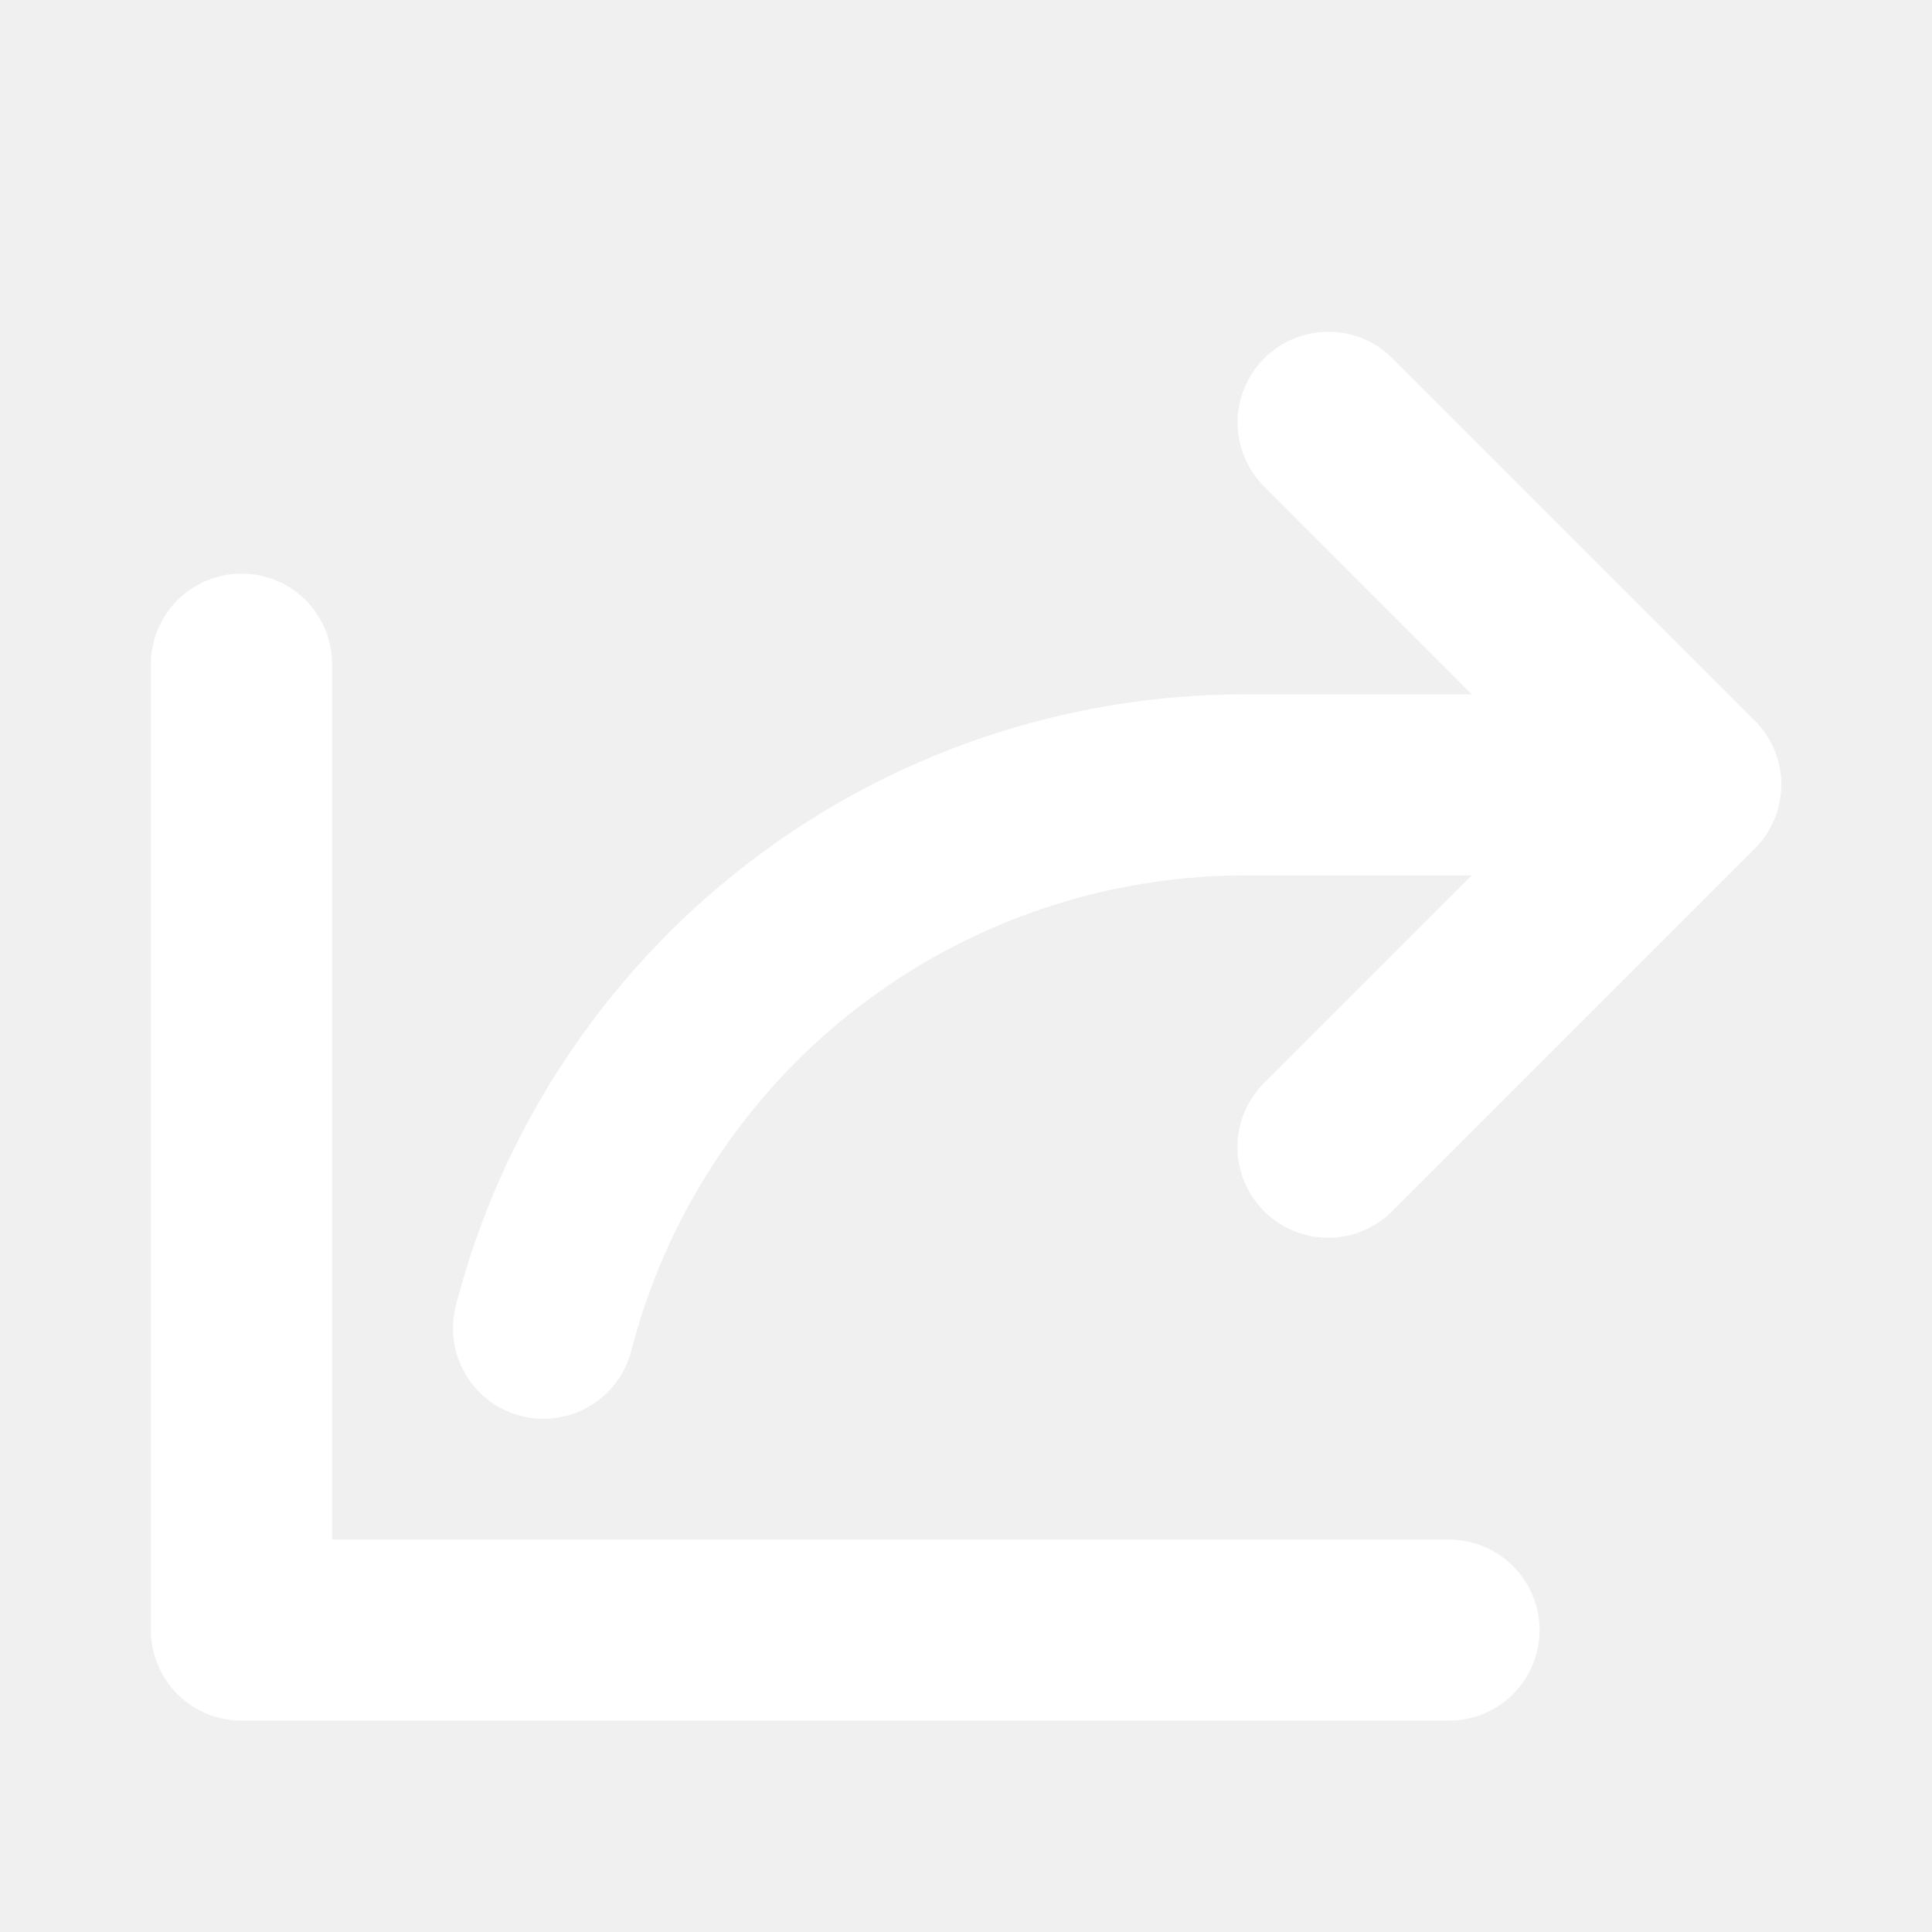
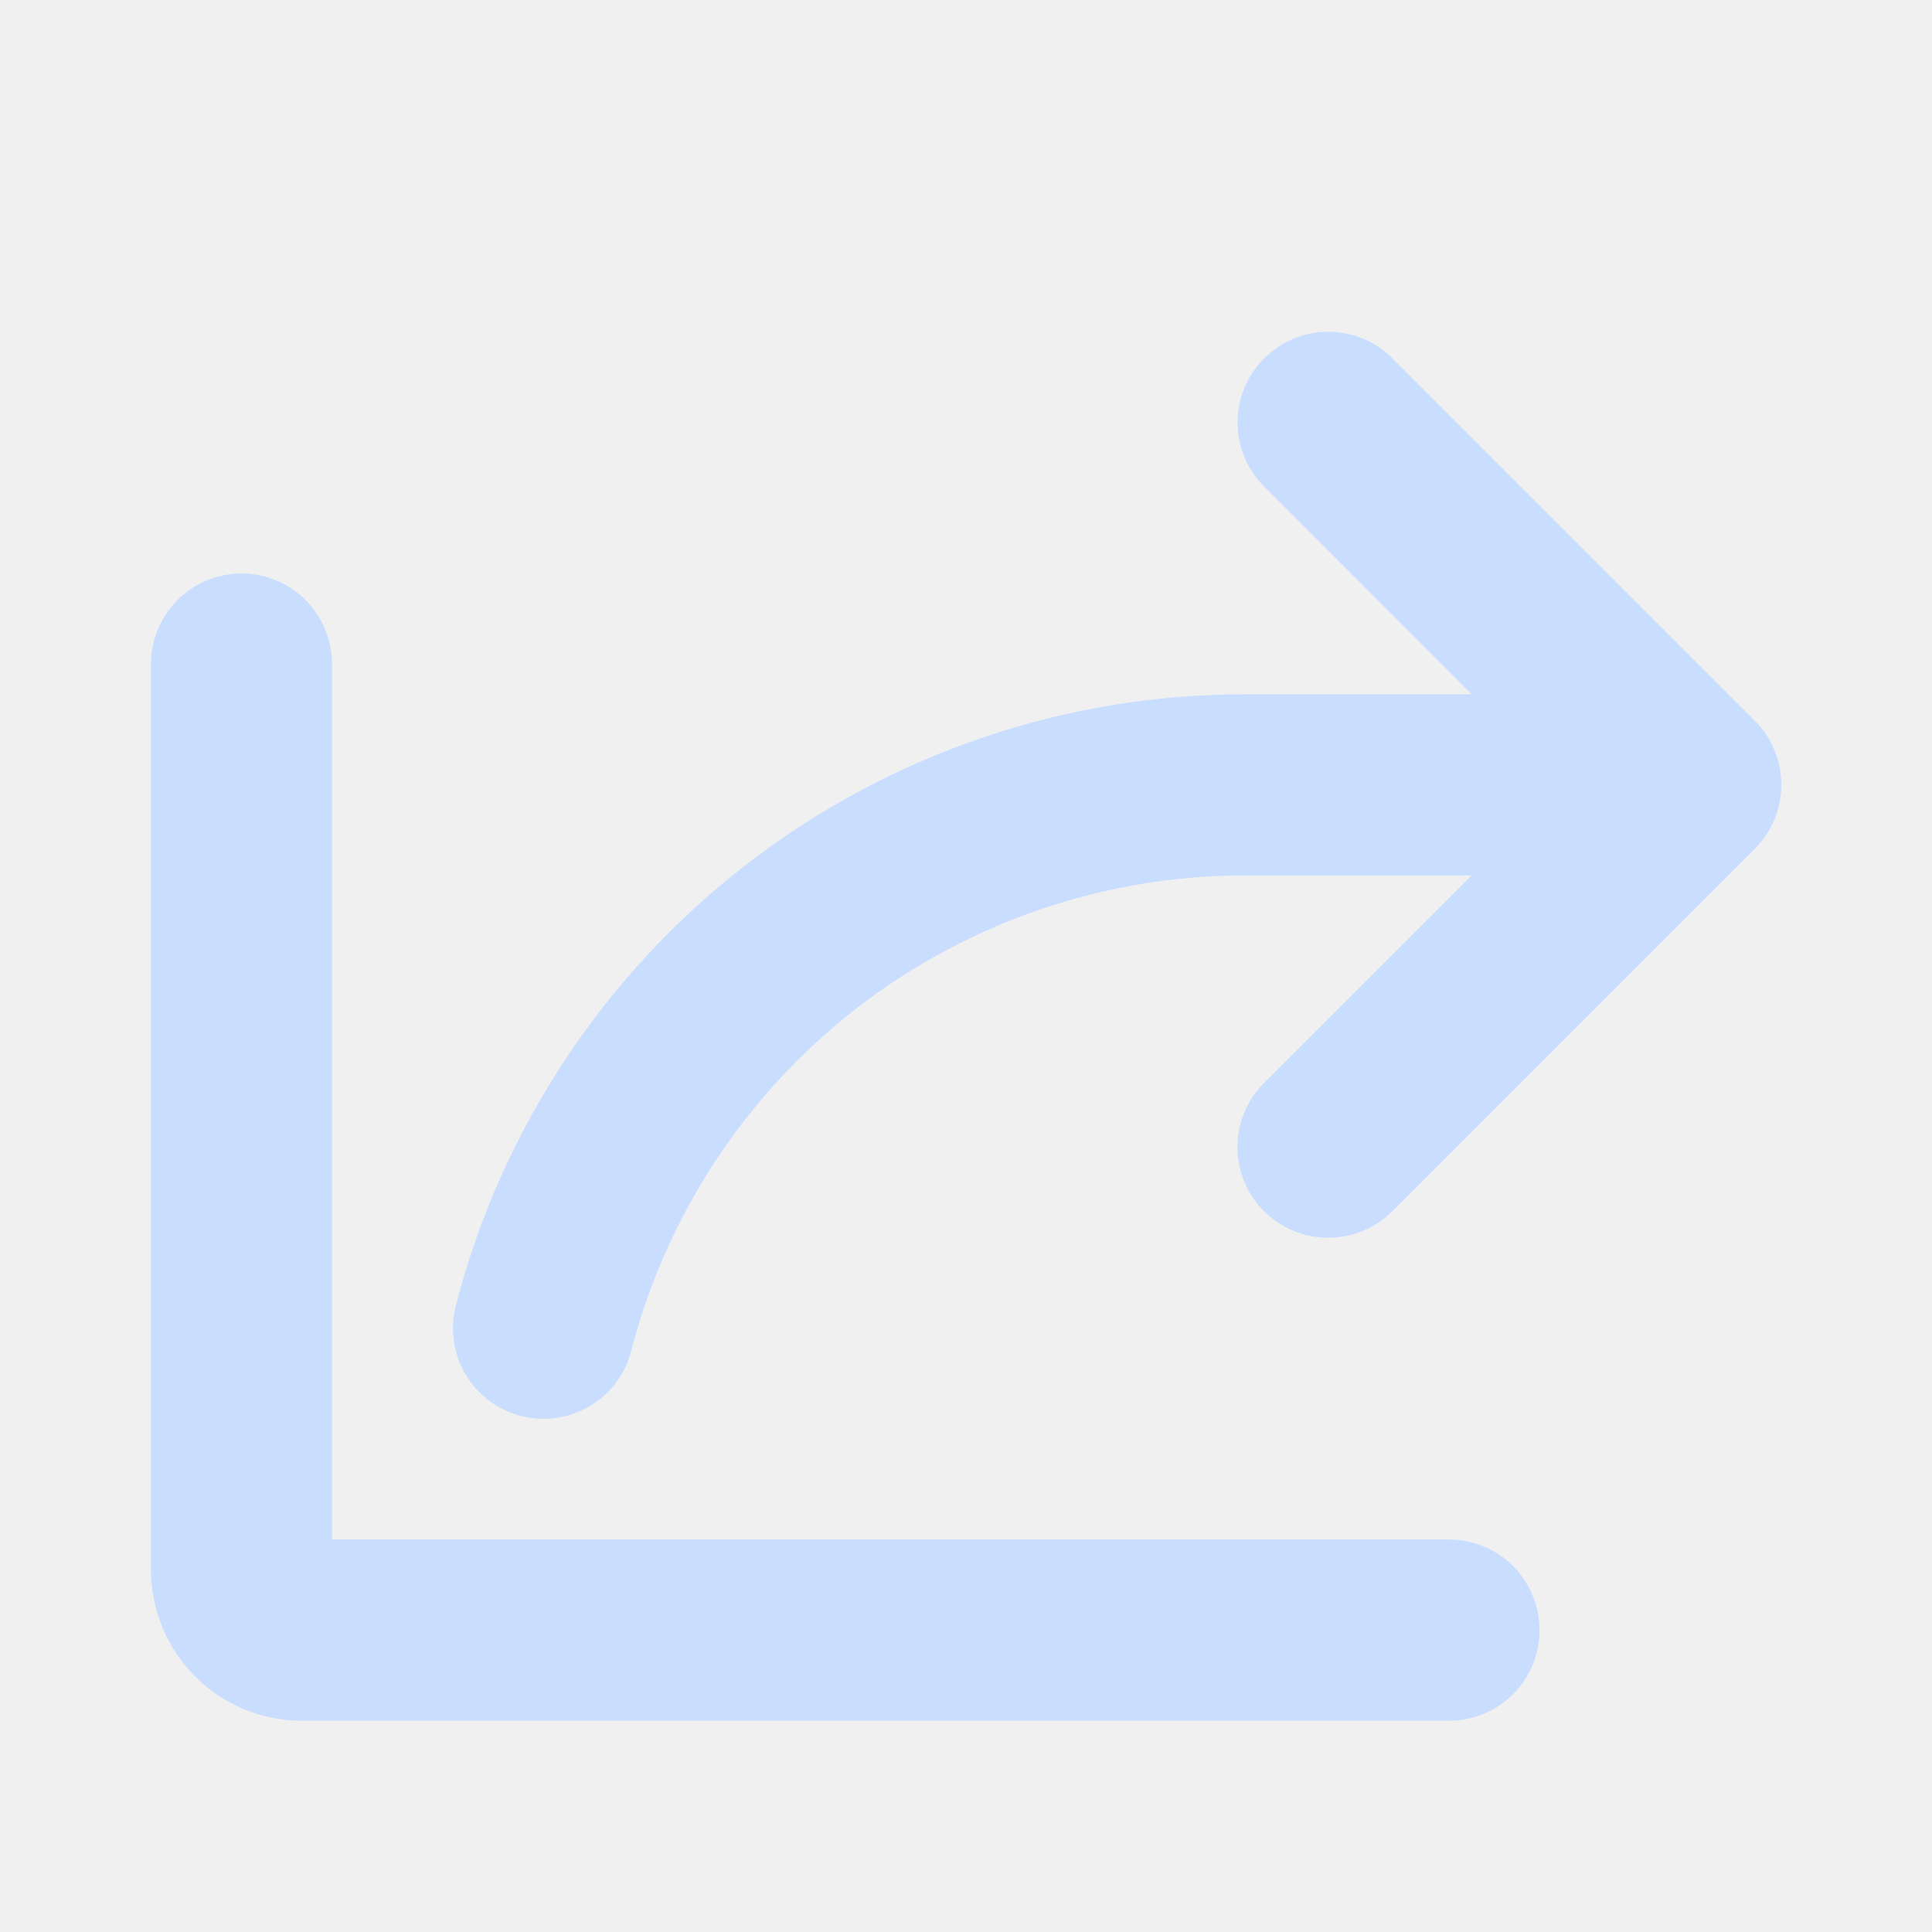
- <svg xmlns="http://www.w3.org/2000/svg" width="18" height="18" viewBox="0 0 18 18" fill="none">
-   <path d="M16.347 7.909L12.972 11.284C12.813 11.443 12.598 11.532 12.374 11.532C12.15 11.532 11.935 11.443 11.777 11.284C11.618 11.126 11.529 10.911 11.529 10.687C11.529 10.463 11.618 10.248 11.777 10.089L13.711 8.156H11.602C10.292 8.156 9.019 8.591 7.984 9.393C6.948 10.194 6.208 11.318 5.881 12.586C5.853 12.693 5.805 12.794 5.738 12.883C5.671 12.971 5.588 13.046 5.492 13.102C5.397 13.158 5.291 13.195 5.182 13.21C5.072 13.226 4.96 13.22 4.853 13.192C4.746 13.164 4.645 13.116 4.556 13.049C4.468 12.982 4.393 12.899 4.337 12.803C4.281 12.708 4.244 12.602 4.228 12.493C4.213 12.383 4.219 12.271 4.247 12.164C4.667 10.533 5.618 9.089 6.949 8.058C8.281 7.026 9.918 6.468 11.602 6.469H13.711L11.778 4.534C11.62 4.375 11.53 4.16 11.53 3.936C11.53 3.712 11.62 3.497 11.778 3.338C11.937 3.18 12.152 3.091 12.376 3.091C12.6 3.091 12.815 3.18 12.973 3.338L16.348 6.713C16.427 6.792 16.489 6.885 16.532 6.988C16.575 7.09 16.596 7.201 16.596 7.312C16.596 7.423 16.574 7.533 16.531 7.635C16.488 7.738 16.426 7.831 16.347 7.909ZM13.5 14.344H3.094V6.187C3.094 5.964 3.005 5.749 2.847 5.591C2.688 5.433 2.474 5.344 2.25 5.344C2.026 5.344 1.812 5.433 1.653 5.591C1.495 5.749 1.406 5.964 1.406 6.187V15.187C1.406 15.411 1.495 15.626 1.653 15.784C1.812 15.942 2.026 16.031 2.25 16.031H13.5C13.724 16.031 13.938 15.942 14.097 15.784C14.255 15.626 14.344 15.411 14.344 15.187C14.344 14.964 14.255 14.749 14.097 14.591C13.938 14.433 13.724 14.344 13.5 14.344Z" fill="white" />
+ <svg xmlns="http://www.w3.org/2000/svg" width="14" height="14" viewBox="0 0 14 14" fill="none">
+   <path d="M12.714 6.152L10.089 8.777C9.966 8.9 9.799 8.969 9.624 8.969C9.45 8.969 9.283 8.9 9.16 8.777C9.036 8.654 8.967 8.486 8.967 8.312C8.967 8.138 9.036 7.97 9.16 7.847L10.664 6.344H9.023C8.005 6.343 7.015 6.682 6.209 7.305C5.404 7.929 4.829 8.803 4.574 9.789C4.553 9.873 4.515 9.951 4.463 10.02C4.411 10.089 4.346 10.147 4.272 10.19C4.198 10.234 4.116 10.263 4.03 10.275C3.945 10.287 3.858 10.282 3.775 10.261C3.691 10.239 3.613 10.201 3.544 10.149C3.475 10.098 3.417 10.033 3.373 9.958C3.329 9.884 3.301 9.802 3.289 9.717C3.277 9.631 3.282 9.544 3.303 9.461C3.63 8.193 4.37 7.069 5.405 6.267C6.441 5.465 7.714 5.03 9.023 5.031H10.664L9.161 3.526C9.037 3.403 8.968 3.236 8.968 3.061C8.968 2.887 9.037 2.72 9.161 2.597C9.284 2.473 9.451 2.404 9.626 2.404C9.8 2.404 9.967 2.473 10.09 2.597L12.715 5.222C12.777 5.283 12.825 5.355 12.858 5.435C12.891 5.515 12.908 5.601 12.908 5.687C12.908 5.773 12.891 5.859 12.858 5.939C12.824 6.019 12.776 6.091 12.714 6.152ZM10.5 11.156H2.406V4.813C2.406 4.638 2.337 4.472 2.214 4.348C2.091 4.225 1.924 4.156 1.75 4.156C1.576 4.156 1.409 4.225 1.286 4.348C1.163 4.472 1.094 4.638 1.094 4.813V11.375C1.094 11.665 1.209 11.943 1.414 12.148C1.619 12.354 1.897 12.469 2.188 12.469H10.5C10.674 12.469 10.841 12.4 10.964 12.277C11.087 12.153 11.156 11.987 11.156 11.812C11.156 11.639 11.087 11.472 10.964 11.348C10.841 11.225 10.674 11.156 10.5 11.156Z" fill="#C9DDFF" />
</svg>
